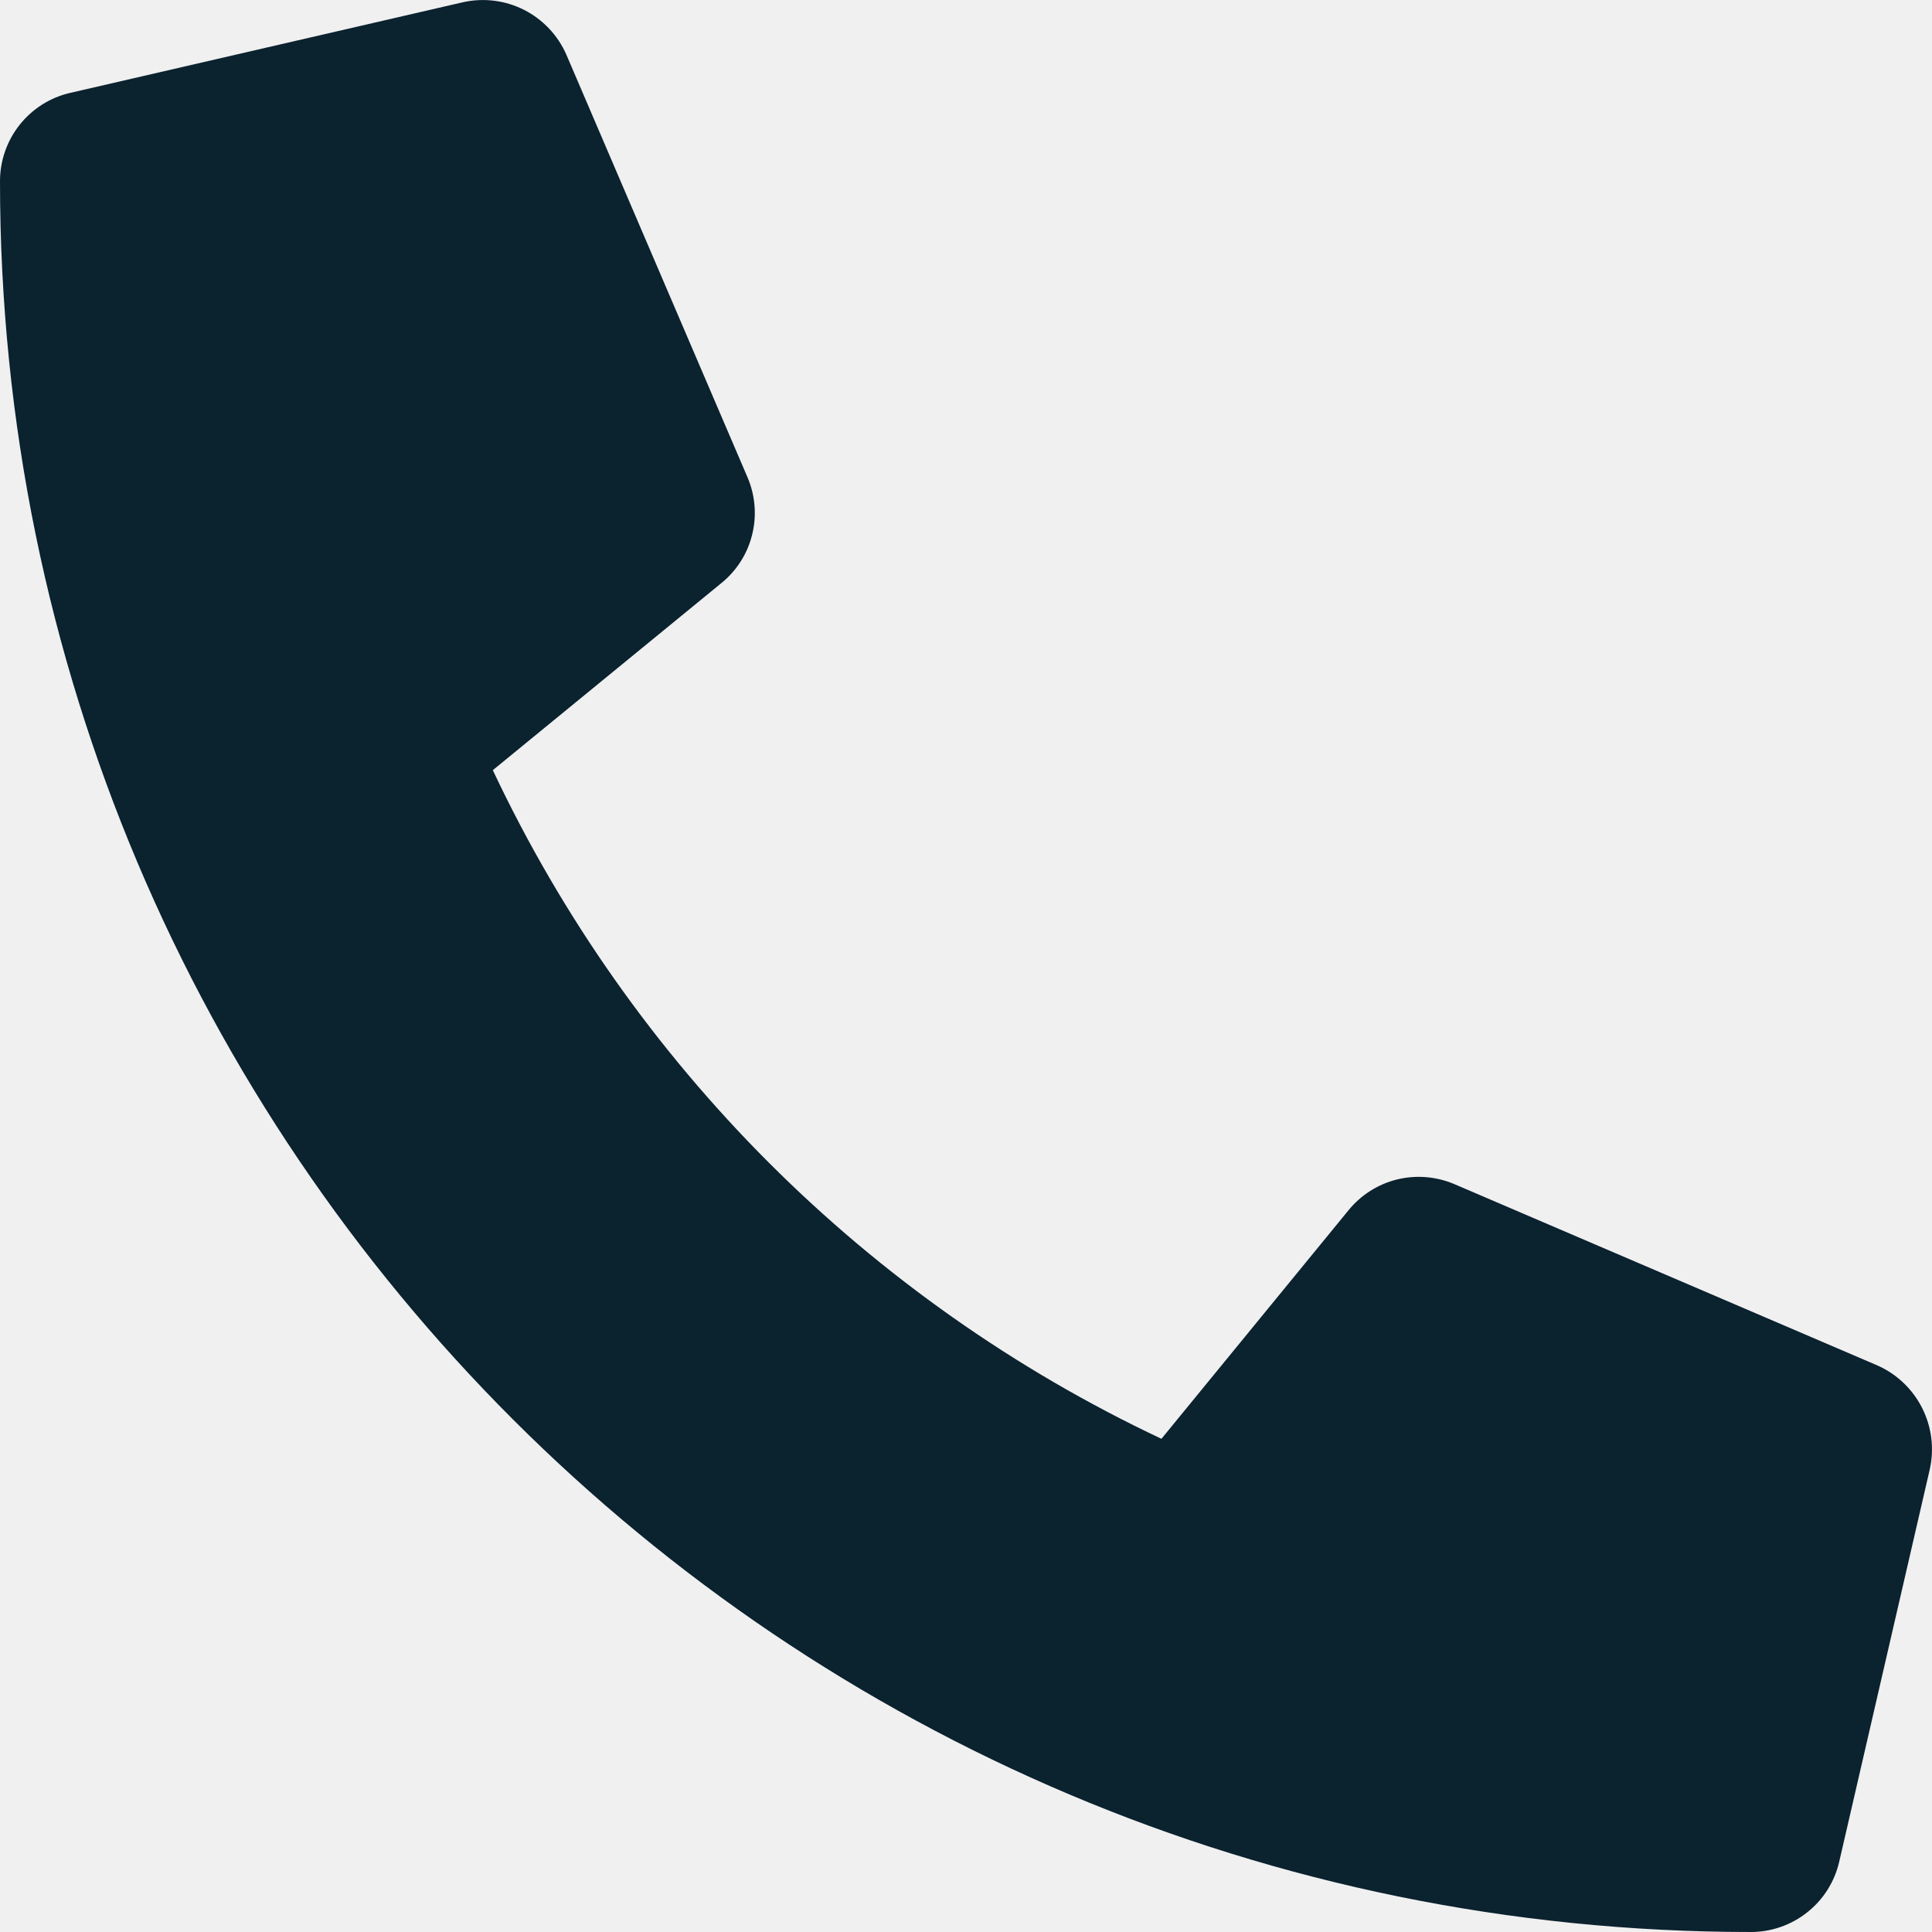
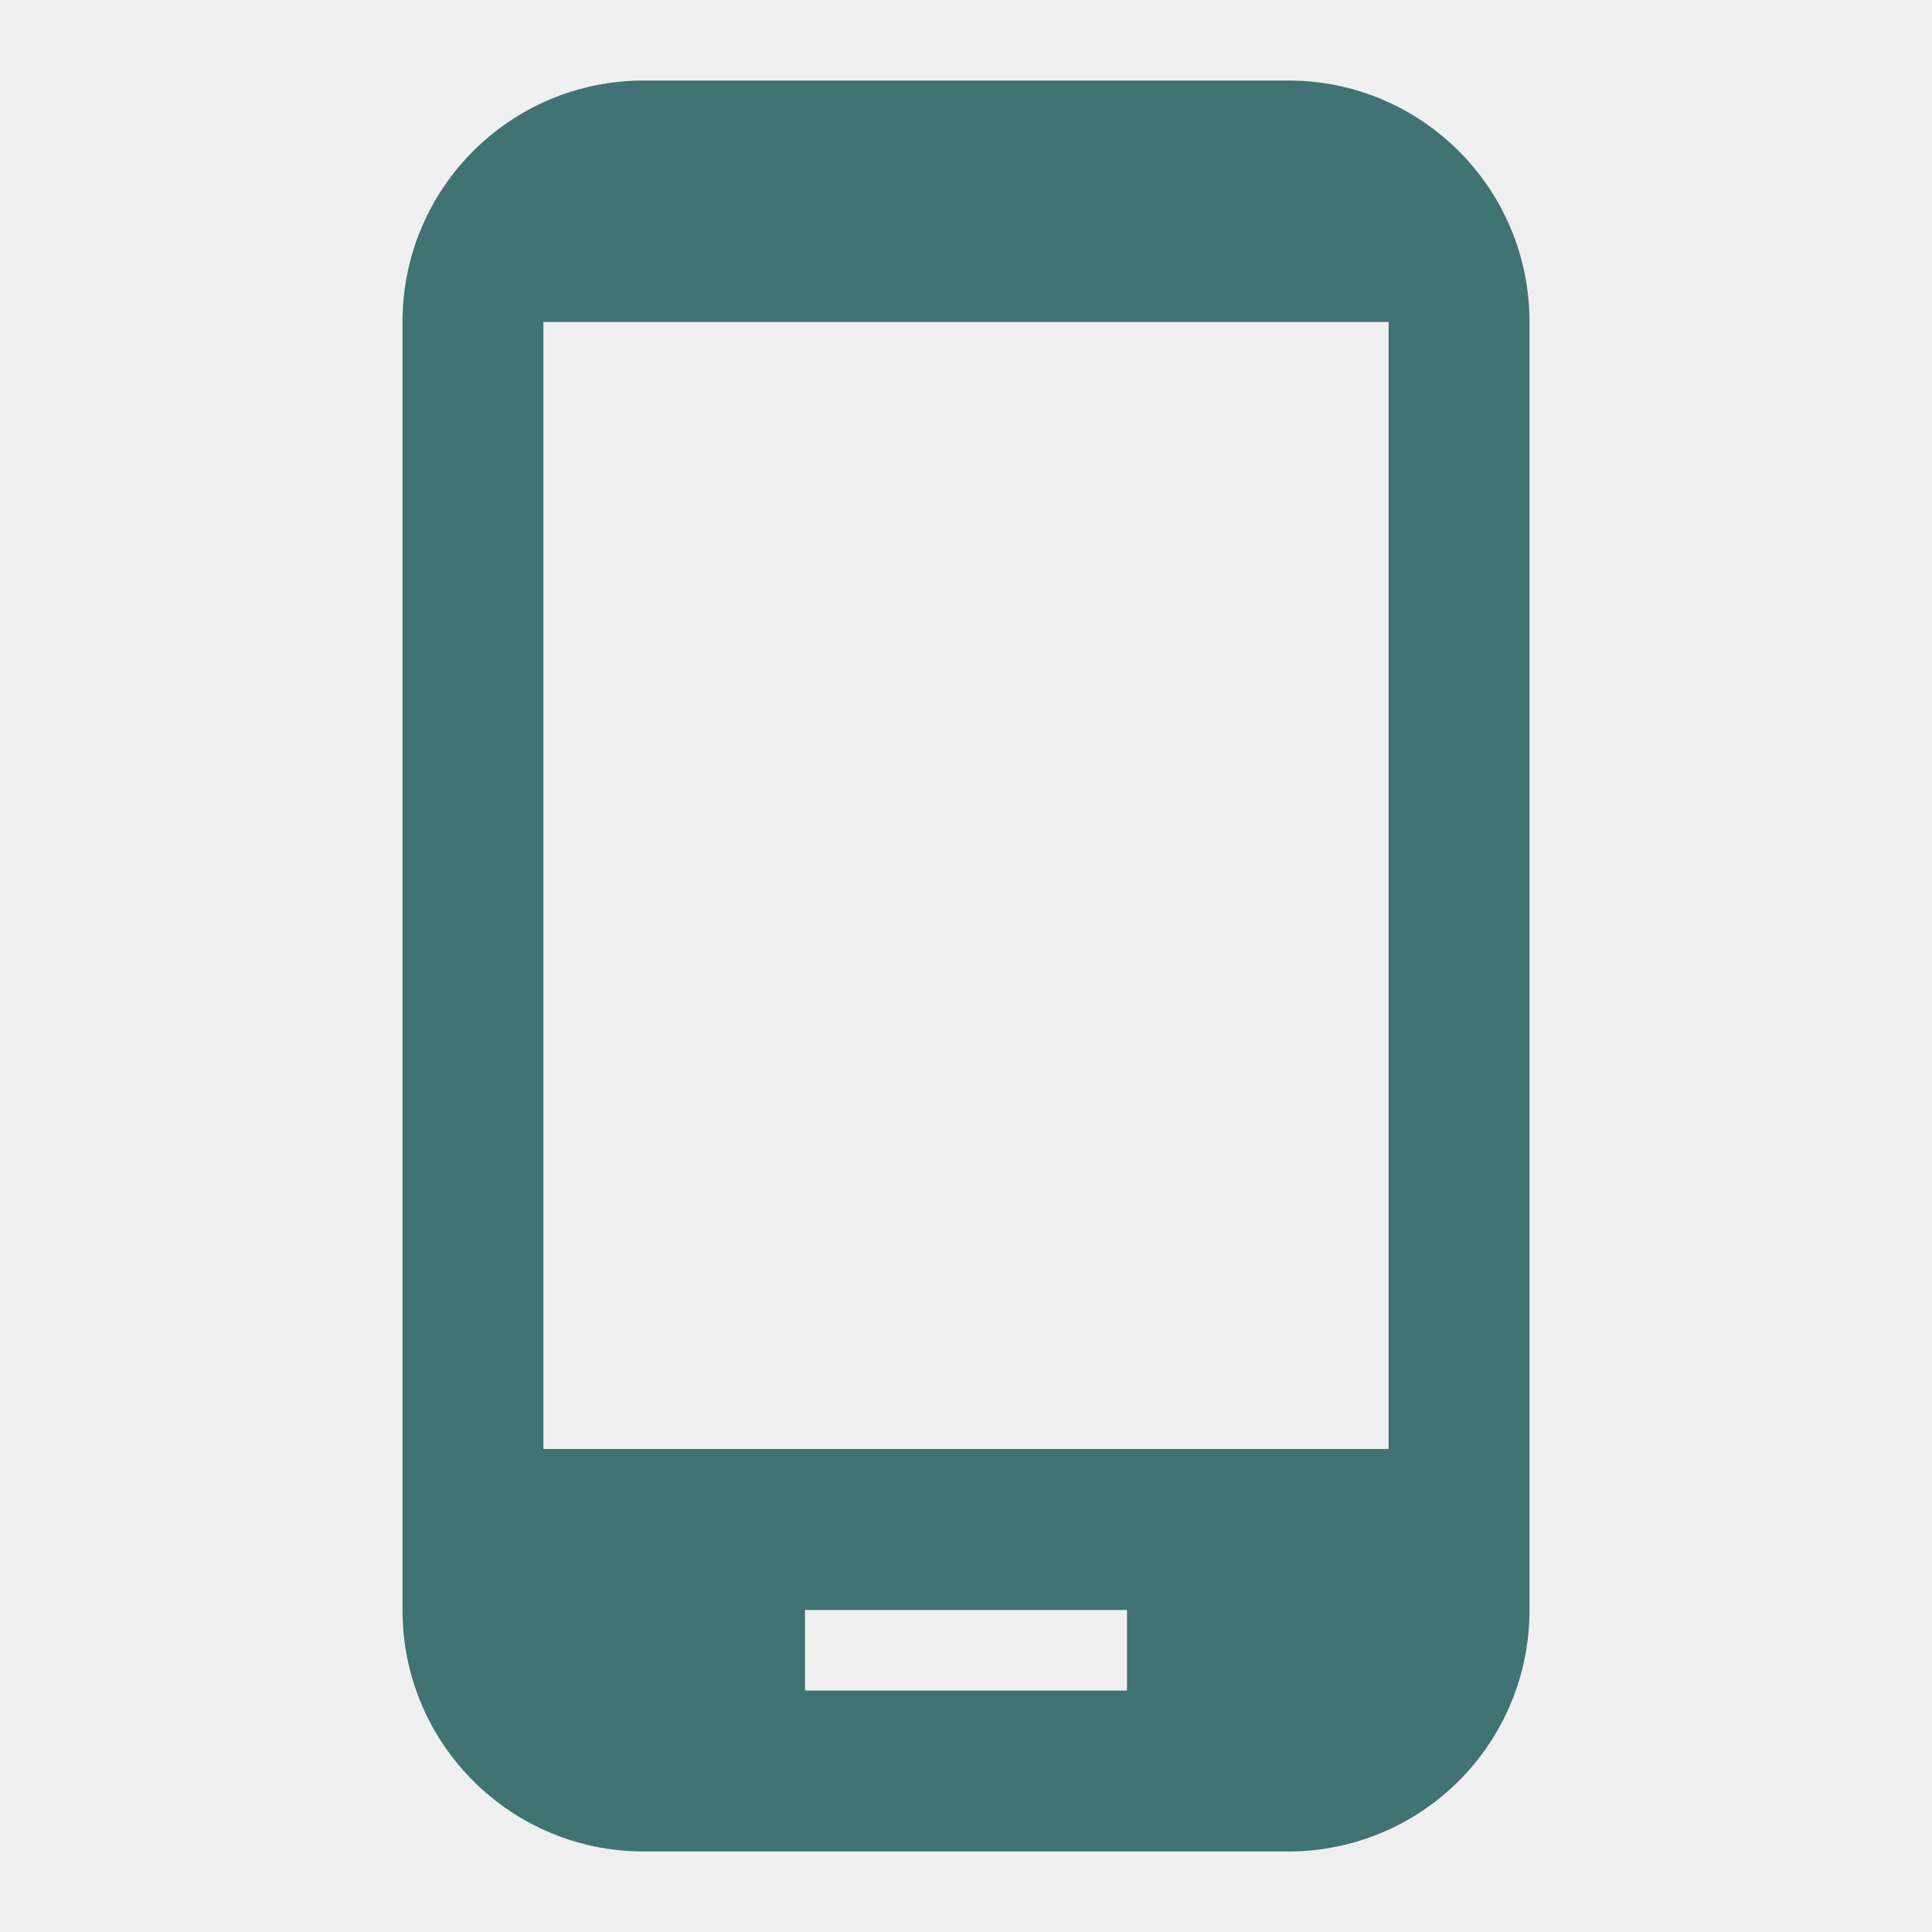
- <svg xmlns="http://www.w3.org/2000/svg" width="25" height="25" viewBox="0 0 25 25" fill="none">
-   <g clip-path="url(#clip0_171_183)">
-     <path d="M24.287 17.666L18.818 15.322C18.584 15.223 18.325 15.202 18.078 15.262C17.831 15.323 17.611 15.463 17.451 15.659L15.029 18.618C11.228 16.826 8.169 13.767 6.377 9.966L9.336 7.544C9.533 7.384 9.673 7.164 9.733 6.917C9.794 6.671 9.773 6.411 9.673 6.177L7.329 0.708C7.219 0.457 7.025 0.251 6.78 0.127C6.535 0.003 6.254 -0.031 5.986 0.03L0.908 1.202C0.65 1.261 0.42 1.407 0.255 1.614C0.09 1.822 -5.94829e-05 2.079 2.95713e-08 2.344C2.95713e-08 14.868 10.151 25 22.656 25C22.921 25 23.179 24.91 23.386 24.745C23.594 24.581 23.739 24.35 23.799 24.092L24.971 19.014C25.031 18.744 24.996 18.463 24.871 18.217C24.746 17.971 24.54 17.776 24.287 17.666Z" fill="#0B222F" />
-   </g>
-   <defs>
-     <clipPath id="clip0_171_183">
-       <rect width="25" height="25" fill="white" />
-     </clipPath>
-   </defs>
+ <svg xmlns="http://www.w3.org/2000/svg" width="24" height="24" viewBox="0 0 24 24" fill="none">
+   <path d="M16 1H8C6.34 1 5 2.34 5 4V20C5 21.66 6.34 23 8 23H16C17.66 23 19 21.66 19 20V4C19 2.34 17.66 1 16 1ZM14 21H10V20H14V21ZM17.25 18H6.75V4H17.25V18Z" fill="#407373" />
</svg>
